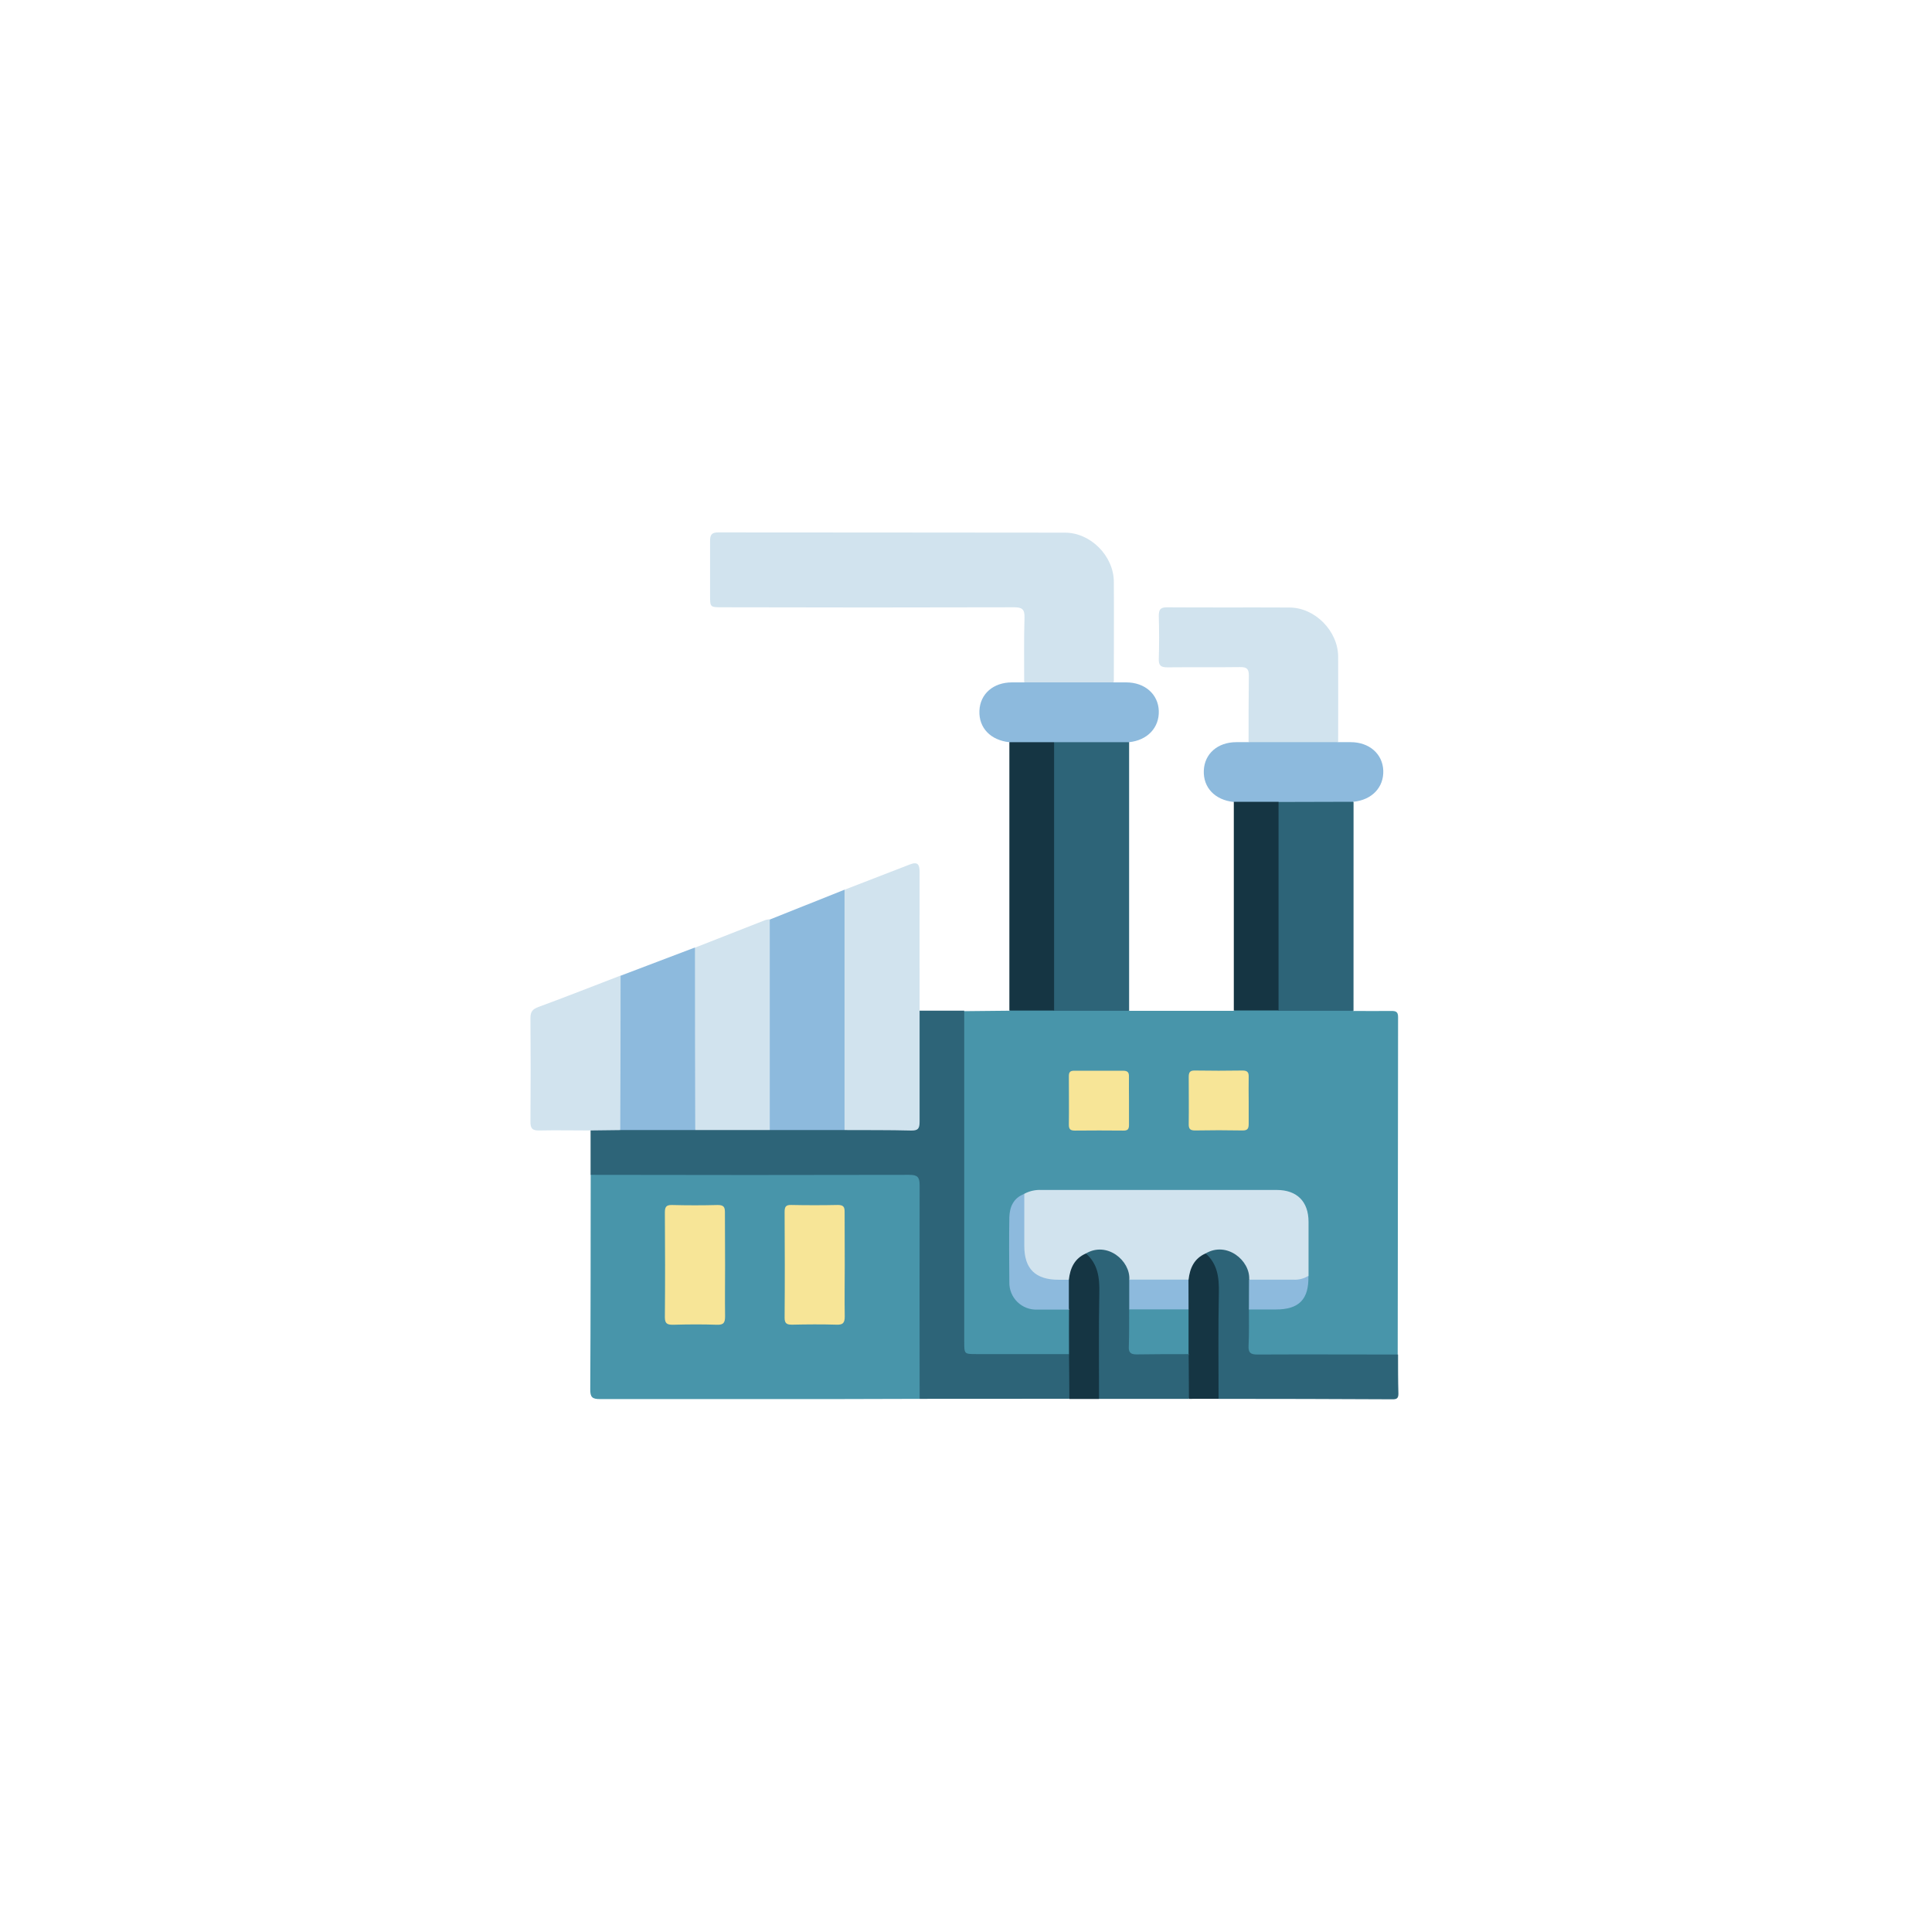
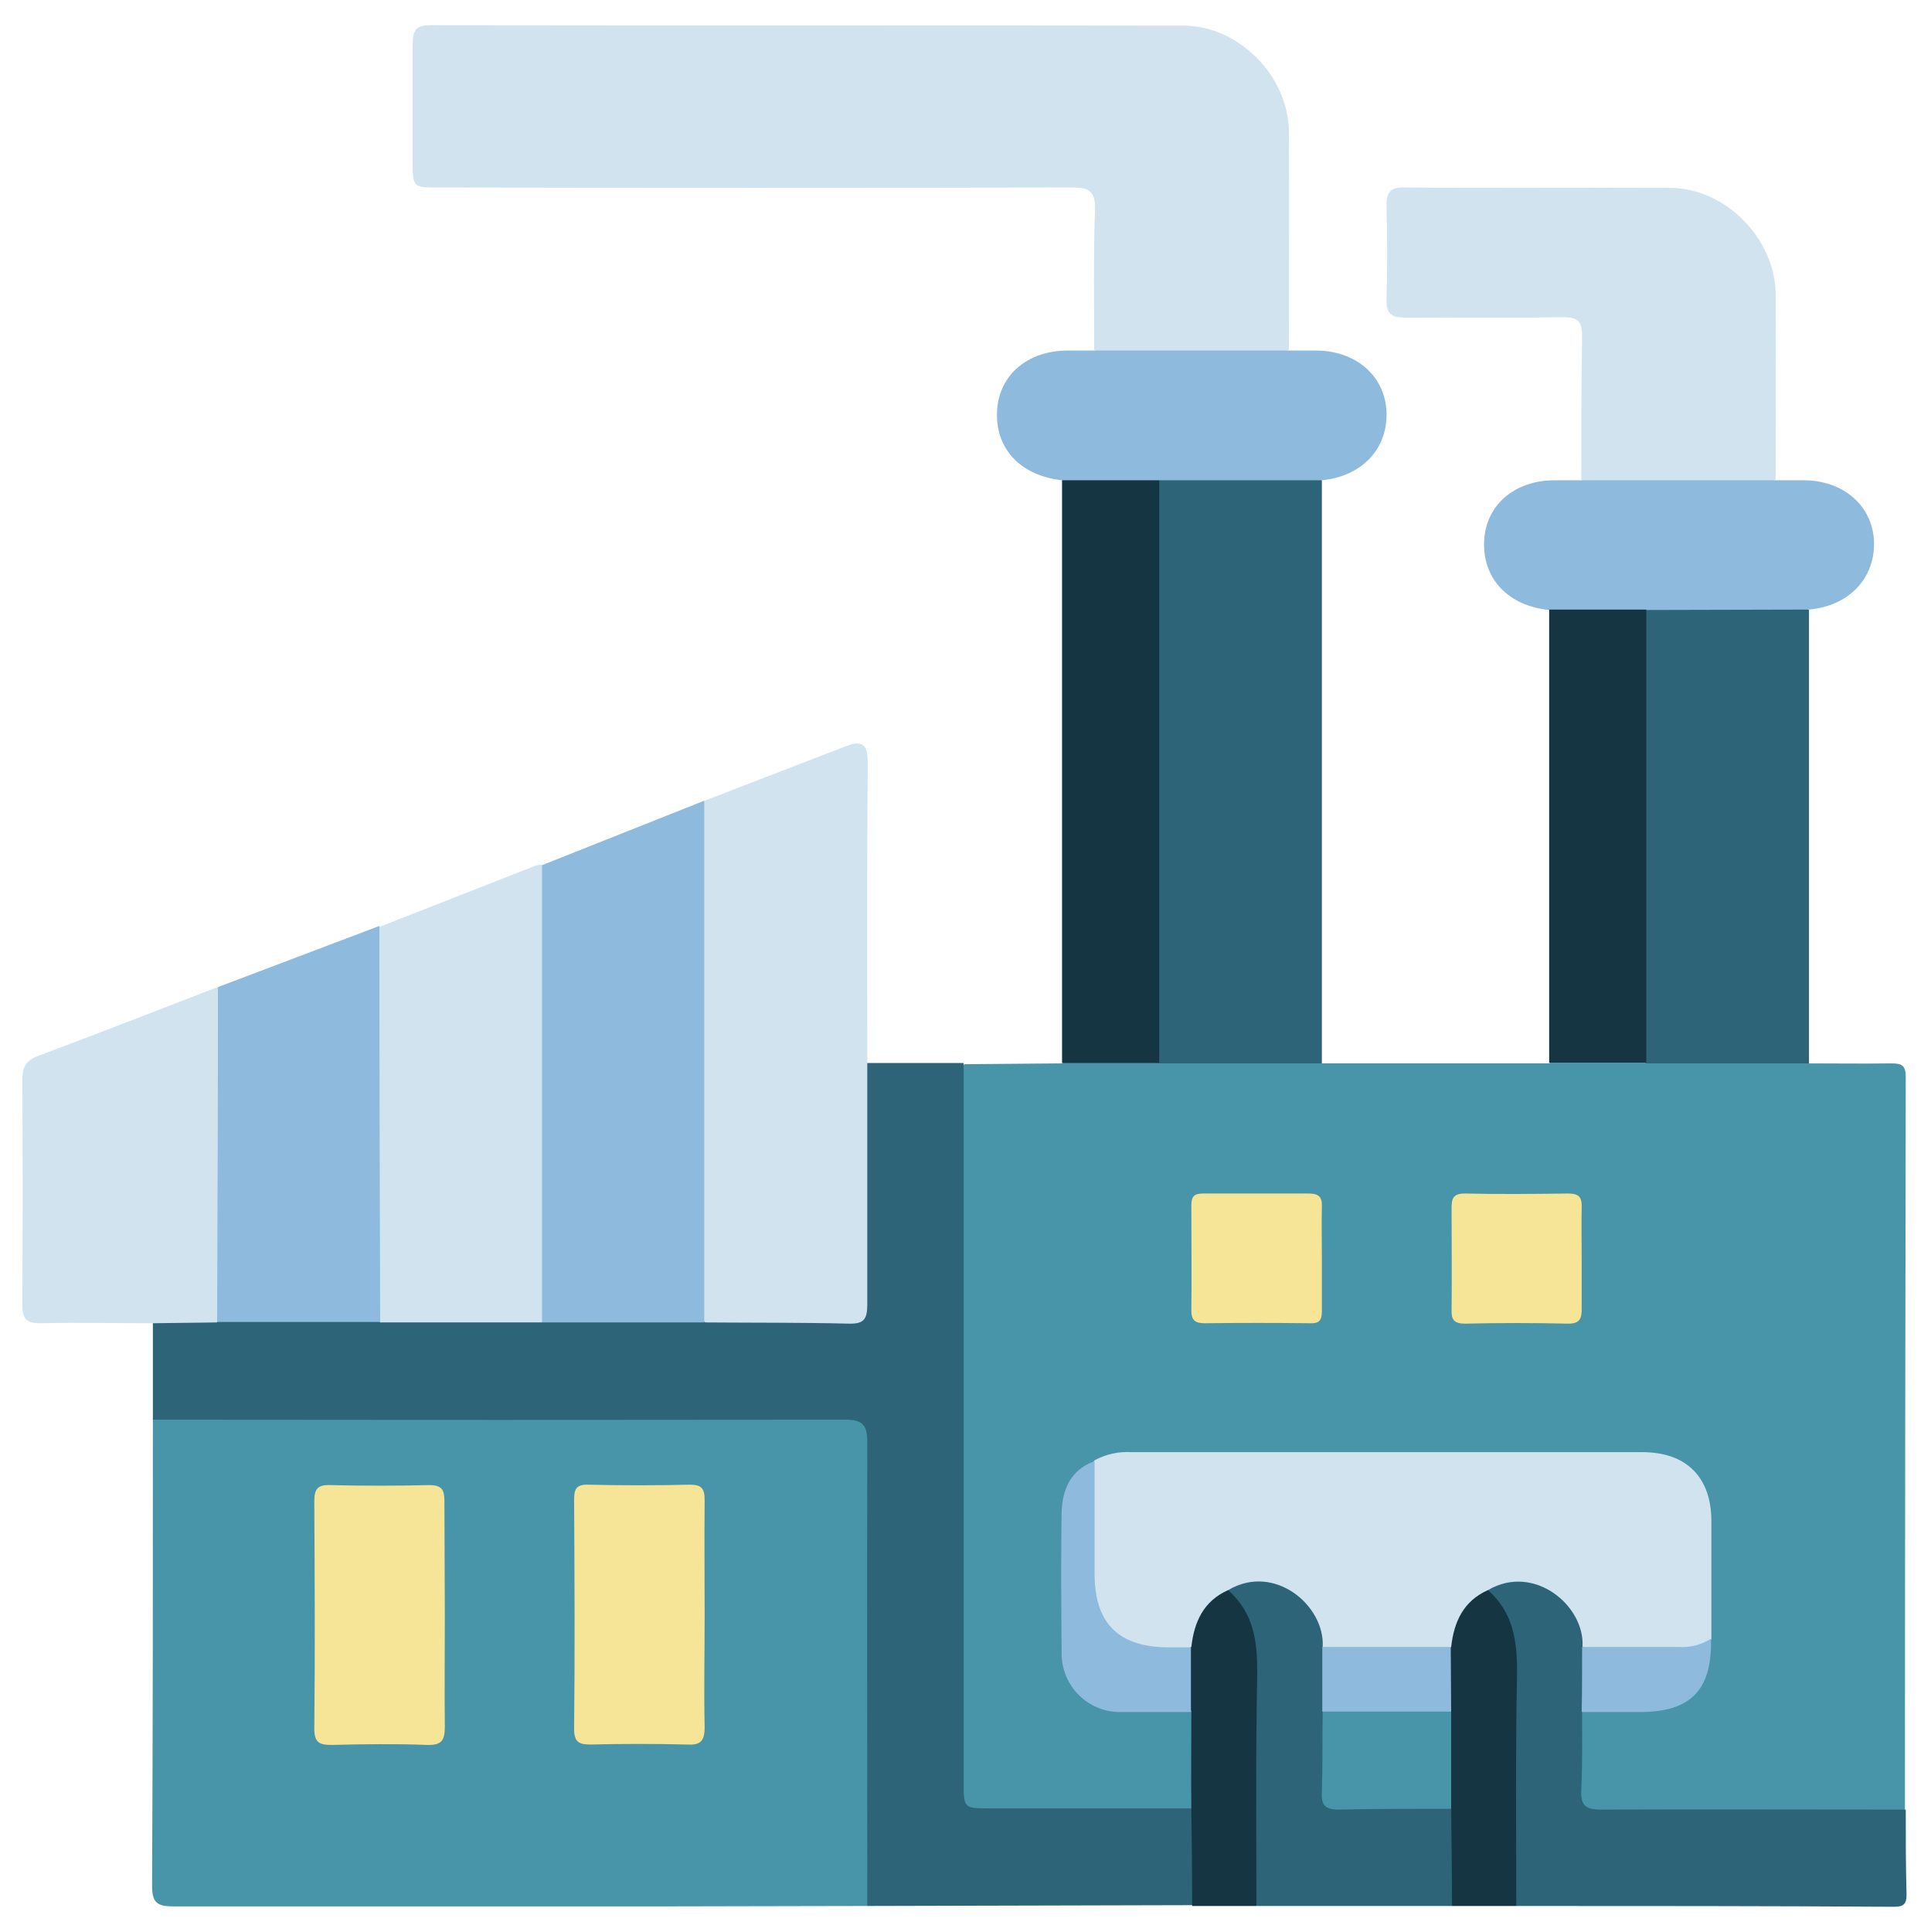
- <svg xmlns="http://www.w3.org/2000/svg" id="Слой_1" data-name="Слой 1" viewBox="0 0 474.87 475.11">
-   <defs>
-     <style>.cls-1{fill:none;clip-rule:evenodd;}.cls-2{clip-path:url(#clip-path);}.cls-3{fill:#4895aa;}.cls-4{fill:#2d6478;}.cls-5{fill:#d1e3ee;}.cls-6{fill:#8dbadd;}.cls-7{fill:#153543;}.cls-8{fill:#f7e597;}</style>
-     <clipPath id="clip-path">
-       <polygon class="cls-1" points="0 0 474.87 0 474.87 475.11 0 475.11 0 0 0 0" />
-     </clipPath>
-   </defs>
-   <g class="cls-2">
-     <path class="cls-3" d="M237.18,248.66l11.06-.11a4.34,4.34,0,0,1,3-.68c2.68,0,5.35-.07,8,0,5.26-.13,10.53,0,15.8,0a3.7,3.7,0,0,1,2.59.71l25.73,0a4.36,4.36,0,0,1,3.06-.68c2.67,0,5.34-.07,8,0,5.27-.13,10.53,0,15.8,0a3.7,3.7,0,0,1,2.59.71c3.14,0,6.28.05,9.42,0,1.13,0,1.62.24,1.62,1.51q-.07,41.52-.09,83a3.71,3.71,0,0,1-2.82.7q-15.48,0-31,0c-3.1,0-3.66-.54-3.65-3.6,0-2.59-.34-5.19.3-7.75.5-1,1.46-1,2.36-1,1.45-.07,2.89,0,4.34,0,5.76,0,7.82-2.14,7.74-7.9,0-4.13,0-8.25,0-12.38-.06-5.16-2.47-7.71-7.56-7.72-19-.06-38.09,0-57.14,0a12,12,0,0,0-4,.74,5.08,5.08,0,0,0-3.38,5q-.33,8.25,0,16.51c.14,3.37,2.35,5.4,5.79,5.7,1.9.18,3.82,0,5.74.09,1,0,2-.1,2.74.83.56,3.68,1,7.36-.25,11a4.75,4.75,0,0,1-2.88.57c-6.67,0-13.34,0-20,0-3.09,0-3.65-.56-3.66-3.63q0-39.36,0-78.72A3.68,3.68,0,0,1,237.18,248.66Z" />
-     <path class="cls-3" d="M226.18,344c-7.43,0-14.86.06-22.29.06-18.78,0-37.55,0-56.32,0-1.91,0-2.41-.47-2.4-2.38.1-17.6.09-35.2.11-52.79.88-.83,2-.72,3.05-.72q37.33,0,74.68,0c3.38,0,3.88.51,3.89,3.86q0,24.44,0,48.87C226.9,342.05,227,343.16,226.18,344Z" />
-     <path class="cls-4" d="M226.18,344c0-17.52-.05-35,0-52.55,0-2-.55-2.54-2.56-2.54q-39.18.09-78.37,0l0-11c2.36-1.37,4.92-.49,7.39-.69q9.15-.14,18.31,0,9.2-.14,18.39,0,9.19-.14,18.38,0c4.74-.12,9.47,0,14.21-.05,3.46,0,3.49,0,3.5-3.4,0-7.25,0-14.5,0-21.75,0-1.19-.24-2.47.72-3.48l11,0q0,40.72,0,81.45c0,3,0,3,3,3l22.75,0a1.65,1.65,0,0,1,.67,1.39c-.09,3.21.82,6.48-.59,9.6Z" />
-     <path class="cls-5" d="M251.89,167.71c0-5.28-.08-10.57.08-15.84.06-2.08-.61-2.53-2.6-2.53q-35.87.1-71.73,0c-3,0-3,0-3-2.95,0-4.44,0-8.88,0-13.32,0-1.53.35-2.14,2-2.14,28.43.05,56.87,0,85.3.06,6.31,0,12,5.77,12,12.11.06,8.18,0,16.37,0,24.56-.76.83-1.78.76-2.76.77q-8.31.06-16.63,0C253.67,168.47,252.64,168.54,251.89,167.71Z" />
-     <path class="cls-4" d="M277.7,248.57l-18.47,0c-.8-.89-.69-2-.69-3.05q0-30,0-60a5.11,5.11,0,0,1,.58-3.09,4,4,0,0,1,2.81-.68c4.32,0,8.65,0,13,0a3.48,3.48,0,0,1,2.77.75Z" />
-     <path class="cls-5" d="M226.17,248.62c0,9.08,0,18.17,0,27.25,0,1.71-.41,2.19-2.14,2.15-5.42-.14-10.85-.09-16.28-.12-.84-.86-.75-2-.75-3q0-26.51,0-53a5.54,5.54,0,0,1,.69-3.09q8.06-3.12,16.12-6.24c2-.76,2.36.13,2.36,1.93C226.14,225.86,226.17,237.24,226.17,248.62Z" />
-     <path class="cls-6" d="M207.71,218.79q0,26.46,0,52.93,0,3.09,0,6.18H189.35c-.83-.87-.72-2-.72-3q0-22.89,0-45.77a4.45,4.45,0,0,1,.69-3Z" />
-     <path class="cls-5" d="M307.08,182.4c0-5.43,0-10.86.07-16.29,0-1.64-.54-2.08-2.12-2.06-6,.08-11.95,0-17.92.06-1.59,0-2.16-.44-2.11-2.07.11-3.51.1-7,0-10.55,0-1.54.35-2.15,2-2.14,10,.07,20.07,0,30.11.05,6.31,0,12,5.79,12,12.12.05,7,0,13.92,0,20.88-.75.84-1.78.77-2.75.78q-8.33,0-16.63,0C308.86,183.17,307.84,183.24,307.08,182.4Z" />
-     <path class="cls-4" d="M332.89,248.57l-18.46,0c-.8-.89-.69-2-.69-3.05q0-22.64,0-45.29a5,5,0,0,1,.58-3.09,4.12,4.12,0,0,1,2.81-.68q6.48,0,13,0a3.47,3.47,0,0,1,2.77.75Z" />
-     <path class="cls-5" d="M189.32,226.05l0,51.85H171c-.85-.86-.75-2-.75-3q0-19.4,0-38.8a4.37,4.37,0,0,1,.69-3.06l17.28-6.78A4.68,4.68,0,0,1,189.32,226.05Z" />
-     <path class="cls-6" d="M170.92,233q0,22.45.07,44.89H152.55c-.83-.87-.71-2-.71-3q0-15.84,0-31.69a4.61,4.61,0,0,1,.8-3.26Z" />
-     <path class="cls-5" d="M152.63,239.91q0,19-.08,38l-7.3.09c-4.21,0-8.42-.09-12.62,0-1.77.05-2.19-.56-2.17-2.23q.1-12.72,0-25.44c0-1.63.61-2.19,2-2.71C139.22,245.13,145.92,242.49,152.63,239.91Z" />
-     <path class="cls-7" d="M259.25,182.52q0,33,0,66l-11,0q0-33,0-66.06c2.08-1.41,4.42-.63,6.64-.73C256.36,181.7,258,181.32,259.25,182.52Z" />
-     <path class="cls-4" d="M307.17,322c0,3,.05,6-.09,8.91-.09,1.72.47,2.2,2.19,2.19,11.52-.06,23,0,34.57,0,0,3.21,0,6.42.09,9.63,0,1.14-.41,1.39-1.46,1.38Q321.1,344,299.74,344c-.87-1-.67-2.15-.67-3.28,0-7-.09-13.92,0-20.87.06-4,.14-8-2.76-11.23.06-1.56,1.26-1.71,2.39-1.86,4.89-.61,8.83,3,9.05,8.18C307.61,317.33,308.38,319.76,307.17,322Z" />
-     <path class="cls-6" d="M259.25,182.52l-11,0c-4.63-.49-7.53-3.52-7.37-7.71s3.44-7,8-7l3,0H274l3,0c4.56,0,7.86,2.9,8,7s-2.77,7.26-7.36,7.71Z" />
-     <path class="cls-6" d="M332.86,197.17l-18.42.05a19.13,19.13,0,0,1-11,0c-4.62-.48-7.53-3.52-7.37-7.71s3.45-7,8-7l3,0h22.14l3,0c4.57,0,7.86,2.91,8,7S337.45,196.72,332.86,197.17Z" />
-     <path class="cls-7" d="M303.45,197.18l11,0q0,25.65,0,51.31l-11,0Q303.45,222.87,303.45,197.18Z" />
-     <path class="cls-4" d="M292.41,344H270.3c-.87-1-.67-2.15-.67-3.28,0-7-.08-13.92,0-20.87.05-4,.13-8-2.76-11.23.05-1.56,1.26-1.71,2.39-1.86,4.89-.61,8.82,3,9,8.19.09,2.37.07,4.75,0,7.13s0,4.74,0,7.1c0,3.08.09,3.15,3.26,3.16,2.68,0,5.36,0,8,0a4.3,4.3,0,0,1,2.86.62A19.94,19.94,0,0,1,292.41,344Z" />
-     <path class="cls-7" d="M267.07,308.24c3,2.62,3.38,6,3.3,9.73-.17,8.68-.07,17.37-.07,26.06H263c0-3.66-.05-7.32-.08-11s0-7.34,0-11c-1.17-2.22-.42-4.6-.59-6.9a8.09,8.09,0,0,1,2.58-6.16C265.49,308.44,266.09,307.72,267.07,308.24Z" />
-     <path class="cls-7" d="M292.41,344c0-3.66-.05-7.33-.07-11-.83-1-.65-2.16-.65-3.28,0-2.51-.08-5,0-7.54,0-2.35,0-4.71,0-7.07a8.12,8.12,0,0,1,2.63-6.2c.6-.53,1.19-1.22,2.15-.71,3,2.62,3.37,6,3.3,9.73-.18,8.68-.07,17.37-.07,26.06Z" />
-     <path class="cls-5" d="M296.51,308.24c-2.81,1.24-3.87,3.61-4.19,6.46-.18.15-.32.37-.55.4a53.27,53.27,0,0,1-13.47,0c-.23,0-.38-.25-.55-.4.29-4.65-5.44-9.52-10.68-6.45-2.81,1.24-3.87,3.61-4.19,6.46-4.74,2.25-10.7-.67-11.41-5.91-.63-4.61-.28-9.3-.13-14a2.11,2.11,0,0,1,.58-1.23,8.09,8.09,0,0,1,4.19-.94q28.93,0,57.88,0c5,0,7.82,2.84,7.84,7.81,0,4.44,0,8.87,0,13.3a2.5,2.5,0,0,1-2.17,1.48,91.47,91.47,0,0,1-11.23,0,1.82,1.82,0,0,1-1.2-.61C307.48,310,301.74,305.17,296.51,308.24Z" />
-     <path class="cls-8" d="M277.67,270.68c0,2,0,4,0,6,0,1-.33,1.36-1.33,1.35q-6-.06-12,0c-1.08,0-1.47-.35-1.46-1.45.05-4,0-8,0-11.93,0-1,.32-1.35,1.32-1.34,4,0,8,0,12,0,1.08,0,1.5.35,1.46,1.45C277.63,266.7,277.67,268.69,277.67,270.68Z" />
-     <path class="cls-8" d="M307.11,270.84c0,1.84,0,3.67,0,5.51,0,1.1-.21,1.67-1.5,1.65q-5.85-.11-11.72,0c-1.26,0-1.55-.47-1.53-1.62.05-3.82,0-7.65,0-11.47,0-1.11.2-1.68,1.5-1.65,3.9.07,7.81.06,11.72,0,1.25,0,1.57.47,1.53,1.61C307.06,266.86,307.11,268.85,307.11,270.84Z" />
-     <path class="cls-6" d="M251.92,293.6v12.79c0,5.64,2.73,8.32,8.45,8.32h2.51c0,2.45,0,4.89,0,7.34-2.6,0-5.19,0-7.79,0a6.59,6.59,0,0,1-6.85-6.72c-.05-5.33-.09-10.67,0-16C248.32,296.79,249.26,294.6,251.92,293.6Z" />
-     <path class="cls-6" d="M307.19,314.69c3.64,0,7.28,0,10.92,0a6.23,6.23,0,0,0,3.68-.94c.16,5.75-2.28,8.28-8,8.27-2.21,0-4.42,0-6.63,0C307.18,319.58,307.18,317.14,307.19,314.69Z" />
-     <path class="cls-8" d="M178.33,311.27c0,4.13-.06,8.27,0,12.4,0,1.53-.29,2.17-2,2.11-3.6-.13-7.21-.1-10.81,0-1.42,0-2-.28-2-1.86.08-8.57.06-17.14,0-25.71,0-1.33.26-1.92,1.76-1.88,3.75.1,7.51.1,11.26,0,1.5,0,1.77.55,1.75,1.88C178.29,302.55,178.33,306.91,178.33,311.27Z" />
-     <path class="cls-8" d="M207.76,311.13c0,4.21-.07,8.42,0,12.63,0,1.66-.52,2.06-2.08,2-3.6-.11-7.21-.08-10.81,0-1.3,0-1.91-.21-1.9-1.73.07-8.64.05-17.29,0-25.94,0-1.19.19-1.81,1.6-1.77,3.83.08,7.67.08,11.5,0,1.35,0,1.68.47,1.66,1.73C207.73,302.41,207.76,306.77,207.76,311.13Z" />
-     <path class="cls-3" d="M292.32,322c0,3.66,0,7.33,0,11-4.26,0-8.52,0-12.78.07-1.54,0-2-.52-1.91-2,.11-3,.06-6.08.08-9.12a1.94,1.94,0,0,1,1.23-.57q6.07-.29,12.15,0A1.76,1.76,0,0,1,292.32,322Z" />
-     <path class="cls-6" d="M292.32,322l-14.59,0c0-2.44,0-4.88,0-7.33h14.57Z" />
+ <svg xmlns="http://www.w3.org/2000/svg" version="1.1" id="Слой_1" x="0px" y="0px" viewBox="0 0 474.9 475.1" style="enable-background:new 0 0 474.9 475.1;" xml:space="preserve">
+   <style type="text/css">
+ 	.st0{fill:#4895AA;}
+ 	.st1{fill:#2D6478;}
+ 	.st2{fill:#D1E3EE;}
+ 	.st3{fill:#8DBADD;}
+ 	.st4{fill:#153543;}
+ 	.st5{fill:#F7E597;}
+ </style>
+   <g>
+     <g>
+       <path class="st0" d="M237.2,261.7l24-0.2c1.9-1.3,4.2-1.8,6.5-1.5c5.8,0,11.6-0.2,17.4,0c11.4-0.3,22.9,0,34.3,0    c2-0.2,4,0.3,5.6,1.5h55.9c2-1.3,4.3-1.8,6.6-1.5c5.8,0,11.6-0.2,17.4,0c11.4-0.3,22.9,0,34.3,0c2-0.2,4,0.3,5.6,1.5    c6.8,0,13.6,0.1,20.4,0c2.5,0,3.5,0.5,3.5,3.3c-0.1,60.1-0.2,120.1-0.2,180.2c-1.7,1.3-4,1.9-6.1,1.5c-22.4,0-44.8,0-67.3,0    c-6.7,0-7.9-1.2-7.9-7.8c0-5.6-0.7-11.3,0.7-16.8c1.1-2.2,3.2-2.2,5.1-2.2c3.1-0.2,6.3,0,9.4,0c12.5,0,17-4.6,16.8-17.1    c0-9,0-17.9,0-26.9c-0.1-11.2-5.4-16.7-16.4-16.8c-41.2-0.1-82.7,0-124,0c-3,0-5.9,0.6-8.7,1.6c-4.6,1.6-7.5,6-7.3,10.9    c-0.5,11.9-0.5,23.9,0,35.8c0.3,7.3,5.1,11.7,12.6,12.4c4.1,0.4,8.3,0,12.5,0.2c2.2,0,4.3-0.2,5.9,1.8c1.2,8,2.2,16-0.5,23.9    c-1.9,1.1-4.1,1.5-6.3,1.2c-14.5,0-29,0-43.4,0c-6.7,0-7.9-1.2-7.9-7.9c0-57,0-113.9,0-170.9C235.2,265.8,235.8,263.5,237.2,261.7    z" />
+       <path class="st0" d="M213.3,468.7c-16.1,0-32.3,0.1-48.4,0.1c-40.8,0-81.5,0-122.3,0c-4.1,0-5.2-1-5.2-5.2    c0.2-38.2,0.2-76.4,0.2-114.6c1.9-1.8,4.3-1.6,6.6-1.6c54,0,108.1,0,162.1,0c7.3,0,8.4,1.1,8.4,8.4c0,35.4,0,70.7,0,106.1    C214.8,464.4,215.1,466.8,213.3,468.7z" />
+       <path class="st1" d="M213.3,468.7c0-38-0.1-76,0-114.1c0-4.3-1.2-5.5-5.6-5.5c-56.7,0.1-113.4,0.1-170.1,0v-23.9    c5.1-3,10.7-1.1,16-1.5c13.2-0.2,26.5-0.2,39.7,0c13.3-0.2,26.6-0.2,39.9,0c13.3-0.2,26.6-0.2,39.9,0c10.3-0.3,20.6,0,30.8-0.1    c7.5,0,7.6,0,7.6-7.4c0-15.7,0-31.5,0-47.2c0-2.6-0.5-5.4,1.6-7.6h23.9c0,58.9,0,117.9,0,176.8c0,6.5,0,6.5,6.5,6.5H293    c1,0.7,1.5,1.8,1.5,3c-0.2,7,1.8,14.1-1.3,20.8L213.3,468.7z" />
+       <path class="st2" d="M269.1,86c0-11.5-0.2-22.9,0.2-34.4c0.1-4.5-1.3-5.5-5.6-5.5c-51.9,0.1-103.8,0.1-155.7,0    c-6.5,0-6.5,0-6.5-6.4c0-9.6,0-19.3,0-28.9c0-3.3,0.8-4.6,4.3-4.6c61.7,0.1,123.5,0,185.2,0.1c13.7,0,26,12.5,26,26.3    c0.1,17.8,0,35.5,0,53.3c-1.6,1.8-3.9,1.6-6,1.7c-12,0.1-24.1,0.1-36.1,0C273,87.6,270.7,87.8,269.1,86z" />
+       <path class="st1" d="M325.1,261.5H285c-1.7-1.9-1.5-4.3-1.5-6.6c0-43.4,0-86.8,0-130.2c-0.3-2.3,0.1-4.7,1.3-6.7    c1.8-1.2,4-1.8,6.1-1.5c9.4,0,18.8,0,28.2,0c2.1-0.3,4.3,0.2,6,1.6L325.1,261.5z" />
+       <path class="st2" d="M213.3,261.6c0,19.7,0,39.4,0,59.2c0,3.7-0.9,4.8-4.6,4.7c-11.8-0.3-23.6-0.2-35.3-0.3    c-1.8-1.9-1.6-4.3-1.6-6.5c0-38.4,0-76.7,0-115.1c-0.2-2.3,0.4-4.7,1.5-6.7c11.7-4.5,23.3-9,35-13.5c4.3-1.6,5.1,0.3,5.1,4.2    C213.2,212.2,213.3,236.9,213.3,261.6z" />
+       <path class="st3" d="M173.2,196.9c0,38.3,0,76.6,0,114.9c0,4.5,0,8.9,0,13.4h-39.9c-1.8-1.9-1.6-4.3-1.6-6.5c0-33.1,0-66.2,0-99.4    c-0.3-2.3,0.2-4.6,1.5-6.5L173.2,196.9z" />
+       <path class="st2" d="M388.9,117.9c0-11.8,0-23.6,0.2-35.4c0-3.6-1.2-4.5-4.6-4.5c-13,0.2-25.9,0-38.9,0.1c-3.5,0-4.7-1-4.6-4.5    c0.2-7.6,0.2-15.2,0-22.9c0-3.3,0.8-4.7,4.3-4.6c21.7,0.2,43.6,0,65.4,0.1c13.7,0,26,12.6,26,26.3c0.1,15.2,0,30.2,0,45.3    c-1.6,1.8-3.9,1.7-6,1.7c-12.1,0-24.1,0-36.1,0C392.8,119.5,390.6,119.7,388.9,117.9z" />
+       <path class="st1" d="M444.9,261.5h-40.1c-1.7-1.9-1.5-4.3-1.5-6.6c0-32.8,0-65.5,0-98.3c-0.3-2.3,0.1-4.7,1.3-6.7    c1.8-1.2,4-1.7,6.1-1.5c9.4,0,18.8,0,28.2,0c2.1-0.4,4.3,0.2,6,1.6L444.9,261.5z" />
+       <path class="st2" d="M133.3,212.6v112.6H93.5c-1.8-1.9-1.6-4.3-1.6-6.5c0-28.1,0-56.2,0-84.2c-0.3-2.3,0.2-4.7,1.5-6.6l37.5-14.7    C131.7,212.8,132.5,212.7,133.3,212.6z" />
+       <path class="st3" d="M93.3,227.7c0,32.5,0.1,65,0.2,97.4h-40c-1.8-1.9-1.5-4.3-1.5-6.5c0-22.9,0-45.9,0-68.8    c-0.3-2.5,0.3-5,1.7-7.1L93.3,227.7z" />
+       <path class="st2" d="M53.6,242.7c0,27.5-0.1,55-0.2,82.5l-15.8,0.2c-9.1,0-18.3-0.2-27.4,0c-3.8,0.1-4.8-1.2-4.7-4.8    c0.1-18.4,0.1-36.8,0-55.2c0-3.5,1.3-4.8,4.3-5.9C24.5,254,39.1,248.3,53.6,242.7z" />
+       <path class="st4" d="M285.1,118.1c0,47.8,0,95.5,0,143.3h-23.9c0-47.8,0-95.6,0-143.4c4.5-3.1,9.6-1.4,14.4-1.6    C278.8,116.3,282.4,115.5,285.1,118.1z" />
+       <path class="st1" d="M389.1,420.9c0,6.5,0.1,13-0.2,19.3c-0.2,3.7,1,4.8,4.8,4.8c25-0.1,49.9,0,75,0c0,7,0,13.9,0.2,20.9    c0,2.5-0.9,3-3.2,3c-30.9-0.2-61.8-0.2-92.8-0.2c-1.9-2.2-1.5-4.7-1.5-7.1c0-15.2-0.2-30.2,0-45.3c0.1-8.7,0.3-17.4-6-24.4    c0.1-3.4,2.7-3.7,5.2-4c10.6-1.3,19.2,6.5,19.6,17.8C390.1,410.8,391.7,416,389.1,420.9z" />
+       <path class="st3" d="M285.1,118.1h-23.9c-10.1-1.1-16.3-7.6-16-16.7s7.5-15.2,17.4-15.2h6.5h48h6.5c9.9,0,17.1,6.3,17.4,15.2    c0.3,8.9-6,15.8-16,16.7H285.1z" />
+       <path class="st3" d="M444.9,149.9l-40,0.1c-7.8,2.3-16.1,2.3-23.9,0c-10-1-16.3-7.6-16-16.7c0.3-9.1,7.5-15.2,17.4-15.2h6.5h48.1    h6.5c9.9,0,17.1,6.3,17.4,15.2C461.1,142.2,454.8,149,444.9,149.9z" />
+       <path class="st4" d="M381,149.9h23.9c0,37.1,0,74.2,0,111.4H381C381,224.3,381,187.1,381,149.9z" />
+       <path class="st1" d="M357.1,468.7h-48c-1.9-2.2-1.5-4.7-1.5-7.1c0-15.2-0.2-30.2,0-45.3c0.1-8.7,0.3-17.4-6-24.4    c0.1-3.4,2.7-3.7,5.2-4c10.6-1.3,19.1,6.5,19.5,17.8c0.2,5.1,0.2,10.3,0,15.5c-0.2,5.2,0,10.3,0,15.4c0,6.7,0.2,6.8,7.1,6.9    c5.8,0,11.6,0,17.4,0c2.2-0.3,4.4,0.2,6.2,1.3C359.3,452.5,359.3,460.8,357.1,468.7z" />
+       <path class="st4" d="M302,391c6.5,5.7,7.3,13,7.2,21.1c-0.4,18.8-0.2,37.7-0.2,56.6h-15.8c0-7.9-0.1-15.9-0.2-23.9    c-0.1-8,0-15.9,0-23.9c-2.5-4.8-0.9-10-1.3-15c-0.1-5.1,1.9-9.9,5.6-13.4C298.6,391.5,299.9,389.9,302,391z" />
+       <path class="st4" d="M357.1,468.7c0-7.9-0.1-15.9-0.2-23.9c-1.8-2.2-1.4-4.7-1.4-7.1c0-5.4-0.2-10.9,0-16.4c0-5.1,0-10.2,0-15.3    c-0.1-5.1,1.9-10,5.7-13.5c1.3-1.2,2.6-2.6,4.7-1.5c6.5,5.7,7.3,13,7.2,21.1c-0.4,18.8-0.2,37.7-0.2,56.6L357.1,468.7z" />
+       <path class="st2" d="M366,391c-6.1,2.7-8.4,7.8-9.1,14c-0.4,0.3-0.7,0.8-1.2,0.9c-9.7,1.2-19.5,1.2-29.2,0c-0.5,0-0.8-0.5-1.2-0.9    c0.6-10.1-11.8-20.7-23.2-14c-6.1,2.7-8.4,7.8-9.1,14c-10.3,4.9-23.2-1.5-24.8-12.8c-1.4-10-0.6-20.2-0.3-30.4    c0.1-1,0.6-1.9,1.3-2.7c2.8-1.5,5.9-2.2,9.1-2c41.9,0,83.7,0,125.6,0c10.9,0,17,6.2,17,17c0,9.6,0,19.3,0,28.9    c-0.8,1.9-2.7,3.1-4.7,3.2c-8.1,0.5-16.3,0.5-24.4,0c-1-0.1-1.9-0.6-2.6-1.3C389.8,394.9,377.3,384.4,366,391z" />
+       <path class="st5" d="M325.1,309.5c0,4.3,0,8.7,0,13c0,2.2-0.7,3-2.9,2.9c-8.7-0.1-17.4-0.1-26,0c-2.3,0-3.2-0.8-3.2-3.1    c0.1-8.7,0-17.4,0-25.9c0-2.2,0.7-2.9,2.9-2.9c8.7,0,17.4,0,26,0c2.3,0,3.3,0.8,3.2,3.1C325,300.9,325.1,305.2,325.1,309.5z" />
+       <path class="st5" d="M389,309.9c0,4,0,8,0,12c0,2.4-0.5,3.6-3.3,3.6c-8.5-0.2-16.9-0.2-25.4,0c-2.7,0-3.4-1-3.3-3.5    c0.1-8.3,0-16.6,0-24.9c0-2.4,0.4-3.6,3.3-3.6c8.5,0.2,17,0.1,25.4,0c2.7,0,3.4,1,3.3,3.5C388.9,301.2,389,305.5,389,309.9z" />
+       <path class="st3" d="M269.2,359.3V387c0,12.2,5.9,18.1,18.3,18.1h5.4c0,5.3,0,10.6,0,15.9c-5.6,0-11.3,0-16.9,0    c-7.9,0.3-14.5-5.8-14.9-13.7c0-0.3,0-0.6,0-0.9c-0.1-11.6-0.2-23.2,0-34.7C261.3,366.2,263.4,361.4,269.2,359.3z" />
+       <path class="st3" d="M389.1,405c7.9,0,15.8,0,23.7,0c2.8,0.2,5.6-0.5,8-2c0.3,12.5-4.9,18-17.4,18c-4.8,0-9.6,0-14.4,0    C389.1,415.7,389.1,410.4,389.1,405z" />
+       <path class="st5" d="M109.4,397.6c0,9-0.1,18,0,26.9c0,3.3-0.6,4.7-4.3,4.6c-7.8-0.3-15.7-0.2-23.5,0c-3.1,0-4.3-0.6-4.3-4    c0.2-18.6,0.1-37.2,0-55.8c0-2.9,0.6-4.2,3.8-4.1c8.1,0.2,16.3,0.2,24.4,0c3.3,0,3.8,1.2,3.8,4.1    C109.3,378.7,109.4,388.2,109.4,397.6z" />
+       <path class="st5" d="M173.3,397.3c0,9.1-0.2,18.3,0,27.4c0,3.6-1.1,4.5-4.5,4.3c-7.8-0.2-15.7-0.2-23.5,0c-2.8,0-4.1-0.5-4.1-3.8    c0.2-18.8,0.1-37.5,0-56.3c0-2.6,0.4-3.9,3.5-3.8c8.3,0.2,16.7,0.2,25,0c2.9,0,3.6,1,3.6,3.8C173.2,378.4,173.3,387.8,173.3,397.3    z" />
+       <path class="st0" d="M356.9,420.9c0,7.9,0,15.9,0,23.9c-9.2,0-18.5,0-27.7,0.2c-3.3,0-4.3-1.1-4.1-4.3c0.2-6.5,0.1-13.2,0.2-19.8    c0.7-0.7,1.7-1.2,2.7-1.2c8.8-0.4,17.6-0.4,26.4,0C355.2,419.6,356.2,420.1,356.9,420.9z" />
+       <path class="st3" d="M356.9,420.9h-31.7c0-5.3,0-10.6,0-15.9h31.6L356.9,420.9z" />
+     </g>
  </g>
</svg>
